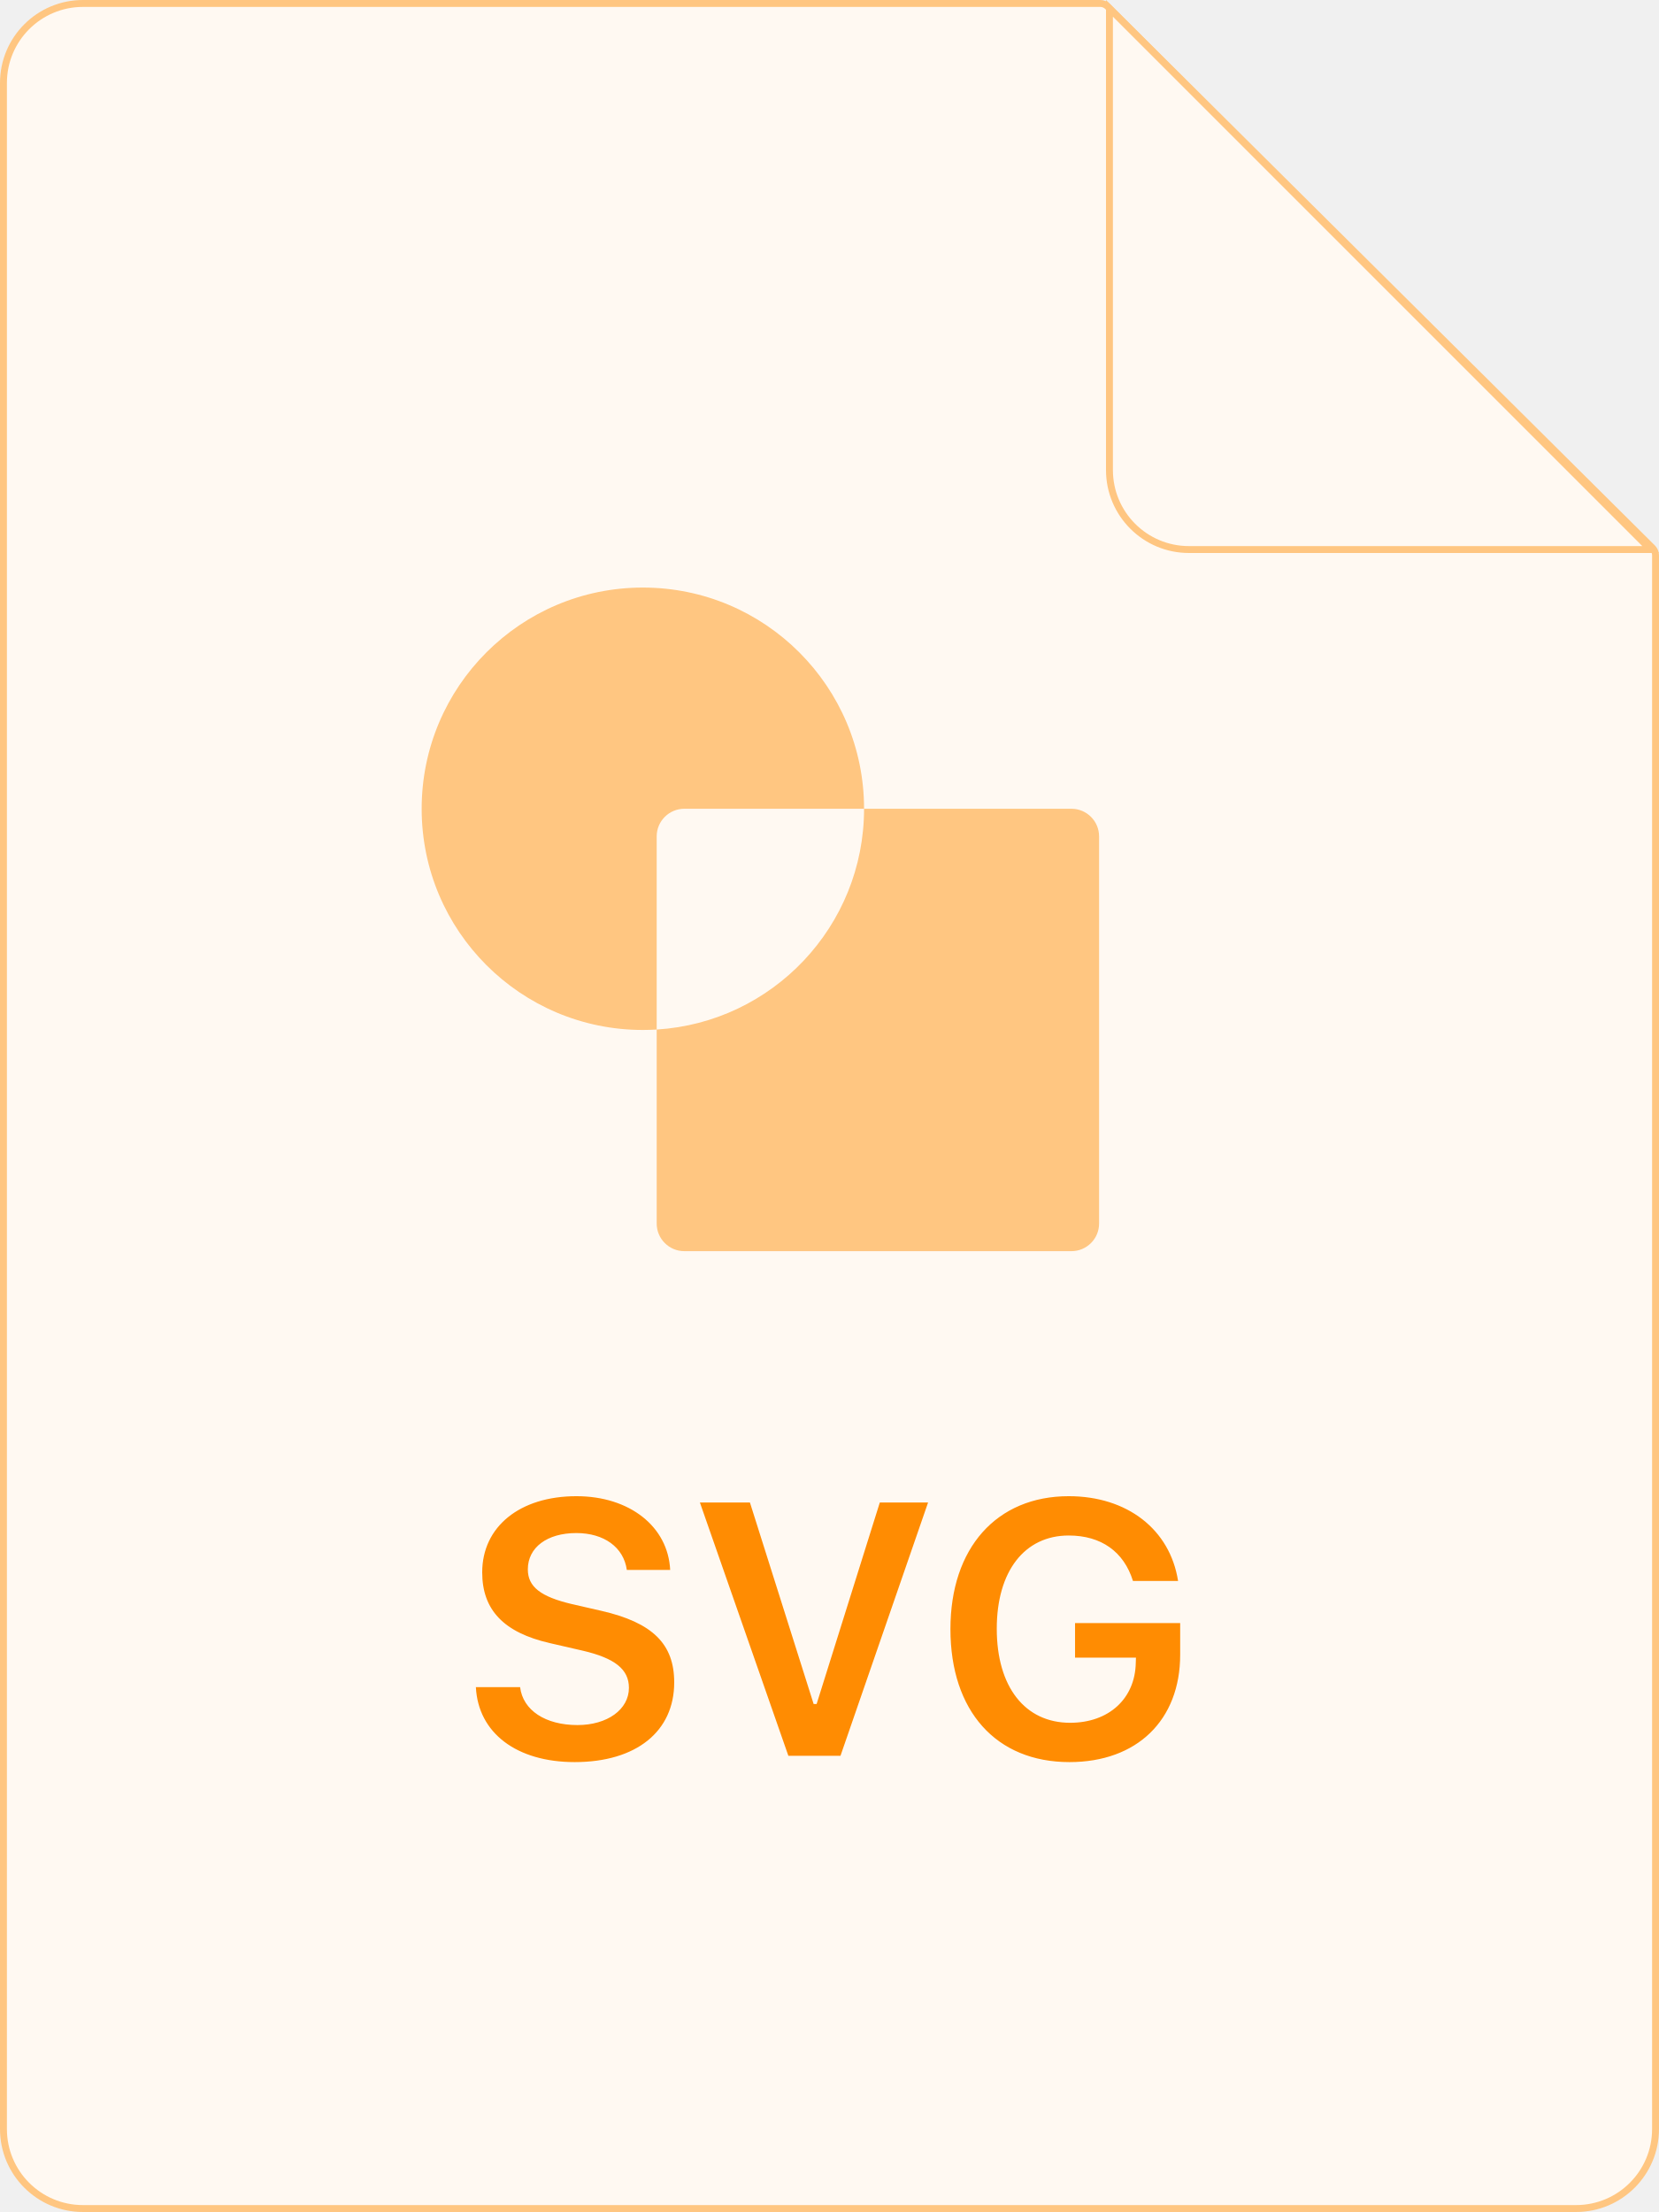
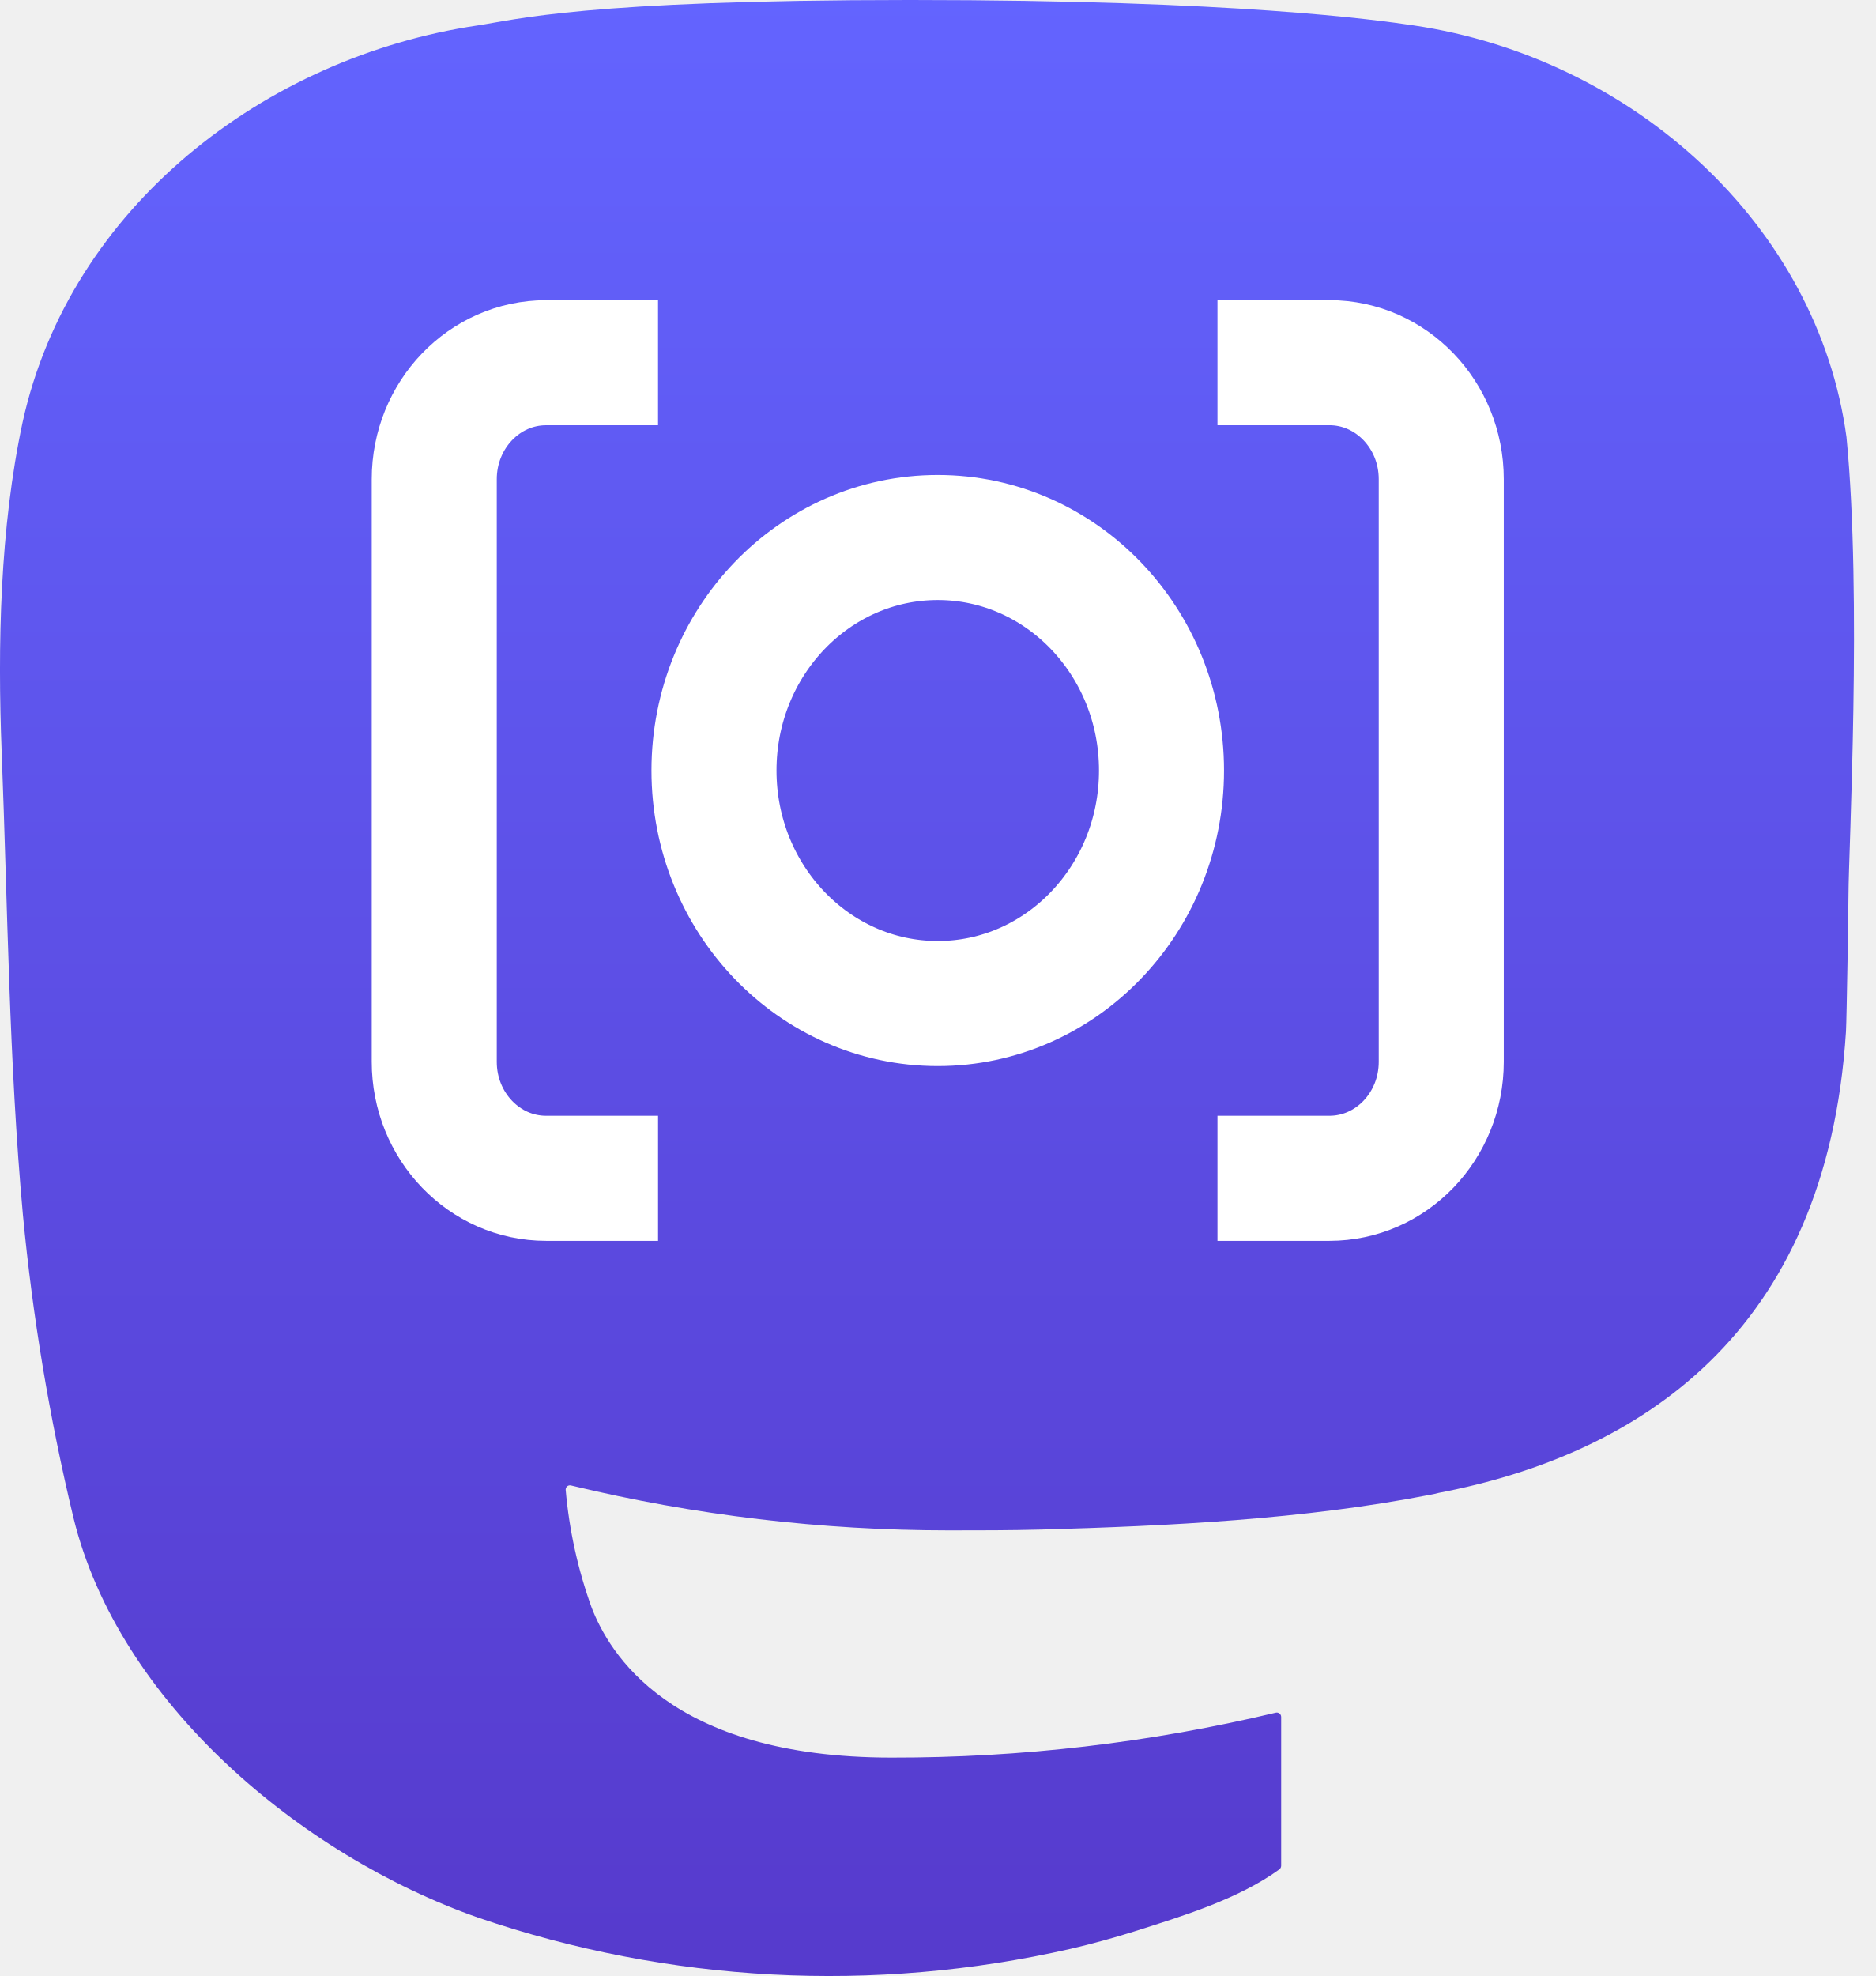
- <svg xmlns="http://www.w3.org/2000/svg" width="240" height="320" viewBox="0 0 240 320" fill="none">
-   <path d="M228 319.5H12C5.649 319.5.5 314.351.5 308V12C.5 5.649 5.649.5 12 .5h147.175c.396 0 .777.157 1.058.436l78.824 78.332a1.5 1.5 0 0 1 .443 1.064V308c0 6.351-5.149 11.5-11.5 11.5Z" fill="#FFF9F2" stroke="#FFC681" />
-   <path d="M160.5 1.207 238.793 79.5H172c-6.351 0-11.5-5.149-11.5-11.5V1.207Z" fill="#FFF9F2" stroke="#FFC681" />
-   <path d="M68.844 244.072c.33 6.627 5.89 10.842 14.295 10.842 8.886 0 14.396-4.418 14.396-11.527 0-5.561-3.123-8.658-10.562-10.36l-4.215-.965c-4.545-1.066-6.399-2.513-6.399-5.027 0-3.174 2.793-5.256 7.008-5.256 4.012 0 6.856 2.057 7.313 5.332h6.271c-.304-6.271-5.865-10.664-13.558-10.664-8.202 0-13.635 4.418-13.635 11.02 0 5.433 3.123 8.709 9.775 10.232l4.748 1.092c4.697 1.092 6.703 2.717 6.703 5.383 0 3.123-3.123 5.383-7.44 5.383-4.646 0-7.896-2.133-8.302-5.485h-6.398ZM121.59 254l12.67-36.639h-6.982l-9.141 29.149h-.432l-9.216-29.149h-7.237L114.049 254h7.541Zm49.141-14.625v-4.57h-15.209v5.002h8.811l-.026.761c-.101 5.18-3.91 8.659-9.496 8.659-6.525 0-10.613-5.18-10.613-13.61 0-8.303 4.012-13.482 10.41-13.482 4.697 0 7.973 2.336 9.293 6.576h6.525c-1.168-7.465-7.363-12.264-15.818-12.264-10.435 0-17.113 7.491-17.113 19.221 0 11.857 6.601 19.246 17.215 19.246 9.775 0 16.021-6.068 16.021-15.539Z" fill="#FF8C02" />
-   <path fill-rule="evenodd" clip-rule="evenodd" d="M99 117a4 4 0 0 0-4 4v27.939a33.11 33.11 0 0 1-2 .061c-17.673 0-32-14.327-32-32 0-17.673 14.327-32 32-32 17.673 0 32 14.327 32 32H99Zm26 0h30a4 4 0 0 1 4 4v56a4 4 0 0 1-4 4H99a4 4 0 0 1-4-4v-28.061c16.741-1.033 30-14.938 30-31.939Z" fill="#FFC681" />
+ <svg xmlns="http://www.w3.org/2000/svg" width="75" height="79" fill="none">
+   <defs>
+     <linearGradient y2="1" x2=".5" y1="0" x1=".5" id="a">
+       <stop stop-color="#6364FF" />
+       <stop stop-color="#563ACC" offset="1" />
+     </linearGradient>
+   </defs>
+   <path fill="url(#a)" d="M73.84 17.49C72.696 9.002 65.3 2.312 56.53 1.016 55.05.797 49.444 0 36.458 0h-.097c-12.99 0-15.776.797-17.256 1.016-8.525 1.26-16.311 7.271-18.2 15.86-.909 4.23-1.006 8.919-.837 13.22.24 6.17.288 12.327.848 18.47a86.879 86.879 0 0 0 2.022 12.115c1.795 7.361 9.064 13.487 16.185 15.986a43.41 43.41 0 0 0 23.68 1.25 34.565 34.565 0 0 0 2.561-.701c1.911-.607 4.148-1.285 5.793-2.477a.187.187 0 0 0 .075-.144v-5.953a.175.175 0 0 0-.215-.17 65.637 65.637 0 0 1-15.367 1.796c-8.906 0-11.301-4.226-11.987-5.985a18.554 18.554 0 0 1-1.042-4.718.171.171 0 0 1 .135-.178.173.173 0 0 1 .08.002 64.383 64.383 0 0 0 15.116 1.795c1.225 0 2.446 0 3.67-.032 5.121-.144 10.52-.406 15.558-1.39.125-.025.251-.047.359-.079 7.947-1.526 15.51-6.316 16.279-18.445.028-.477.1-5.002.1-5.497.004-1.684.543-11.946-.079-18.251z" />
+   <path stroke-width="5" stroke="#fff" d="M48.685 14.5h4.474a4.474 4.658 0 0 1 4.475 4.658V42.45a4.474 4.658 0 0 1-4.475 4.659h-4.474m-22.37 0H21.84a4.474 4.658 0 0 1-4.475-4.659V19.16a4.474 4.658 0 0 1 4.475-4.659h4.474m2.237 16.304a8.948 9.316 0 1 0 17.896 0 8.948 9.316 0 1 0-17.896 0" />
</svg>
